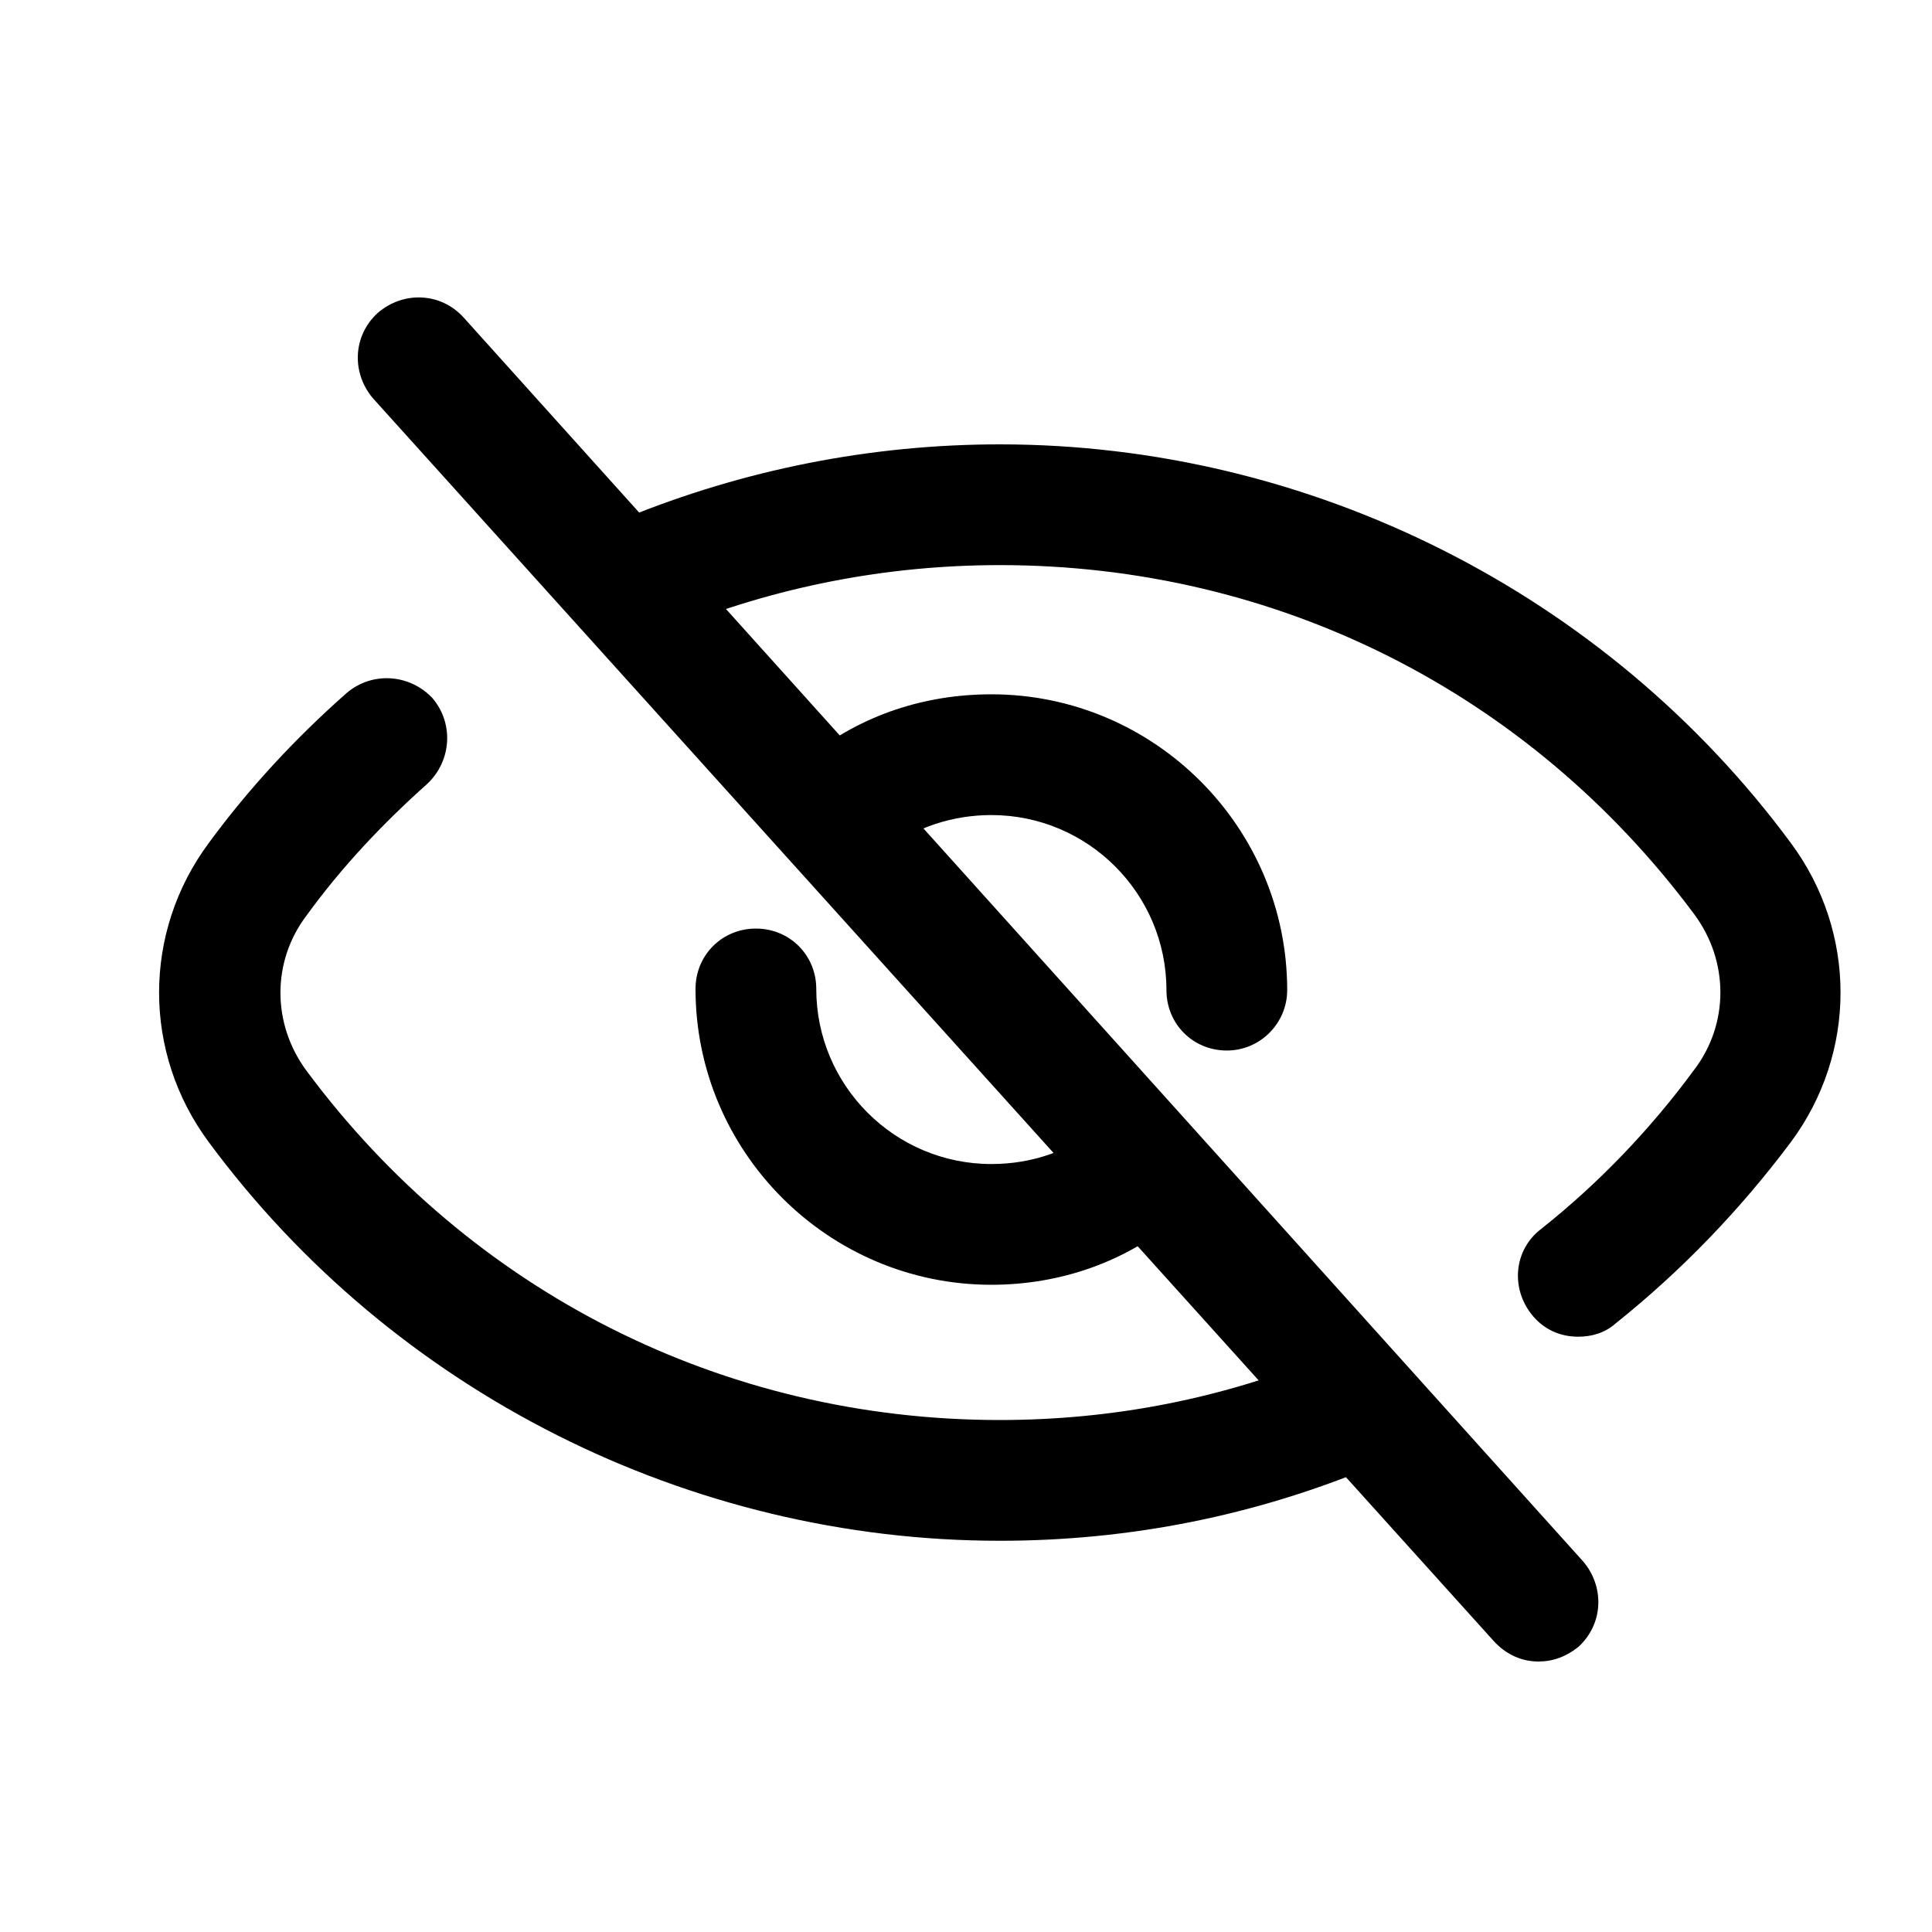
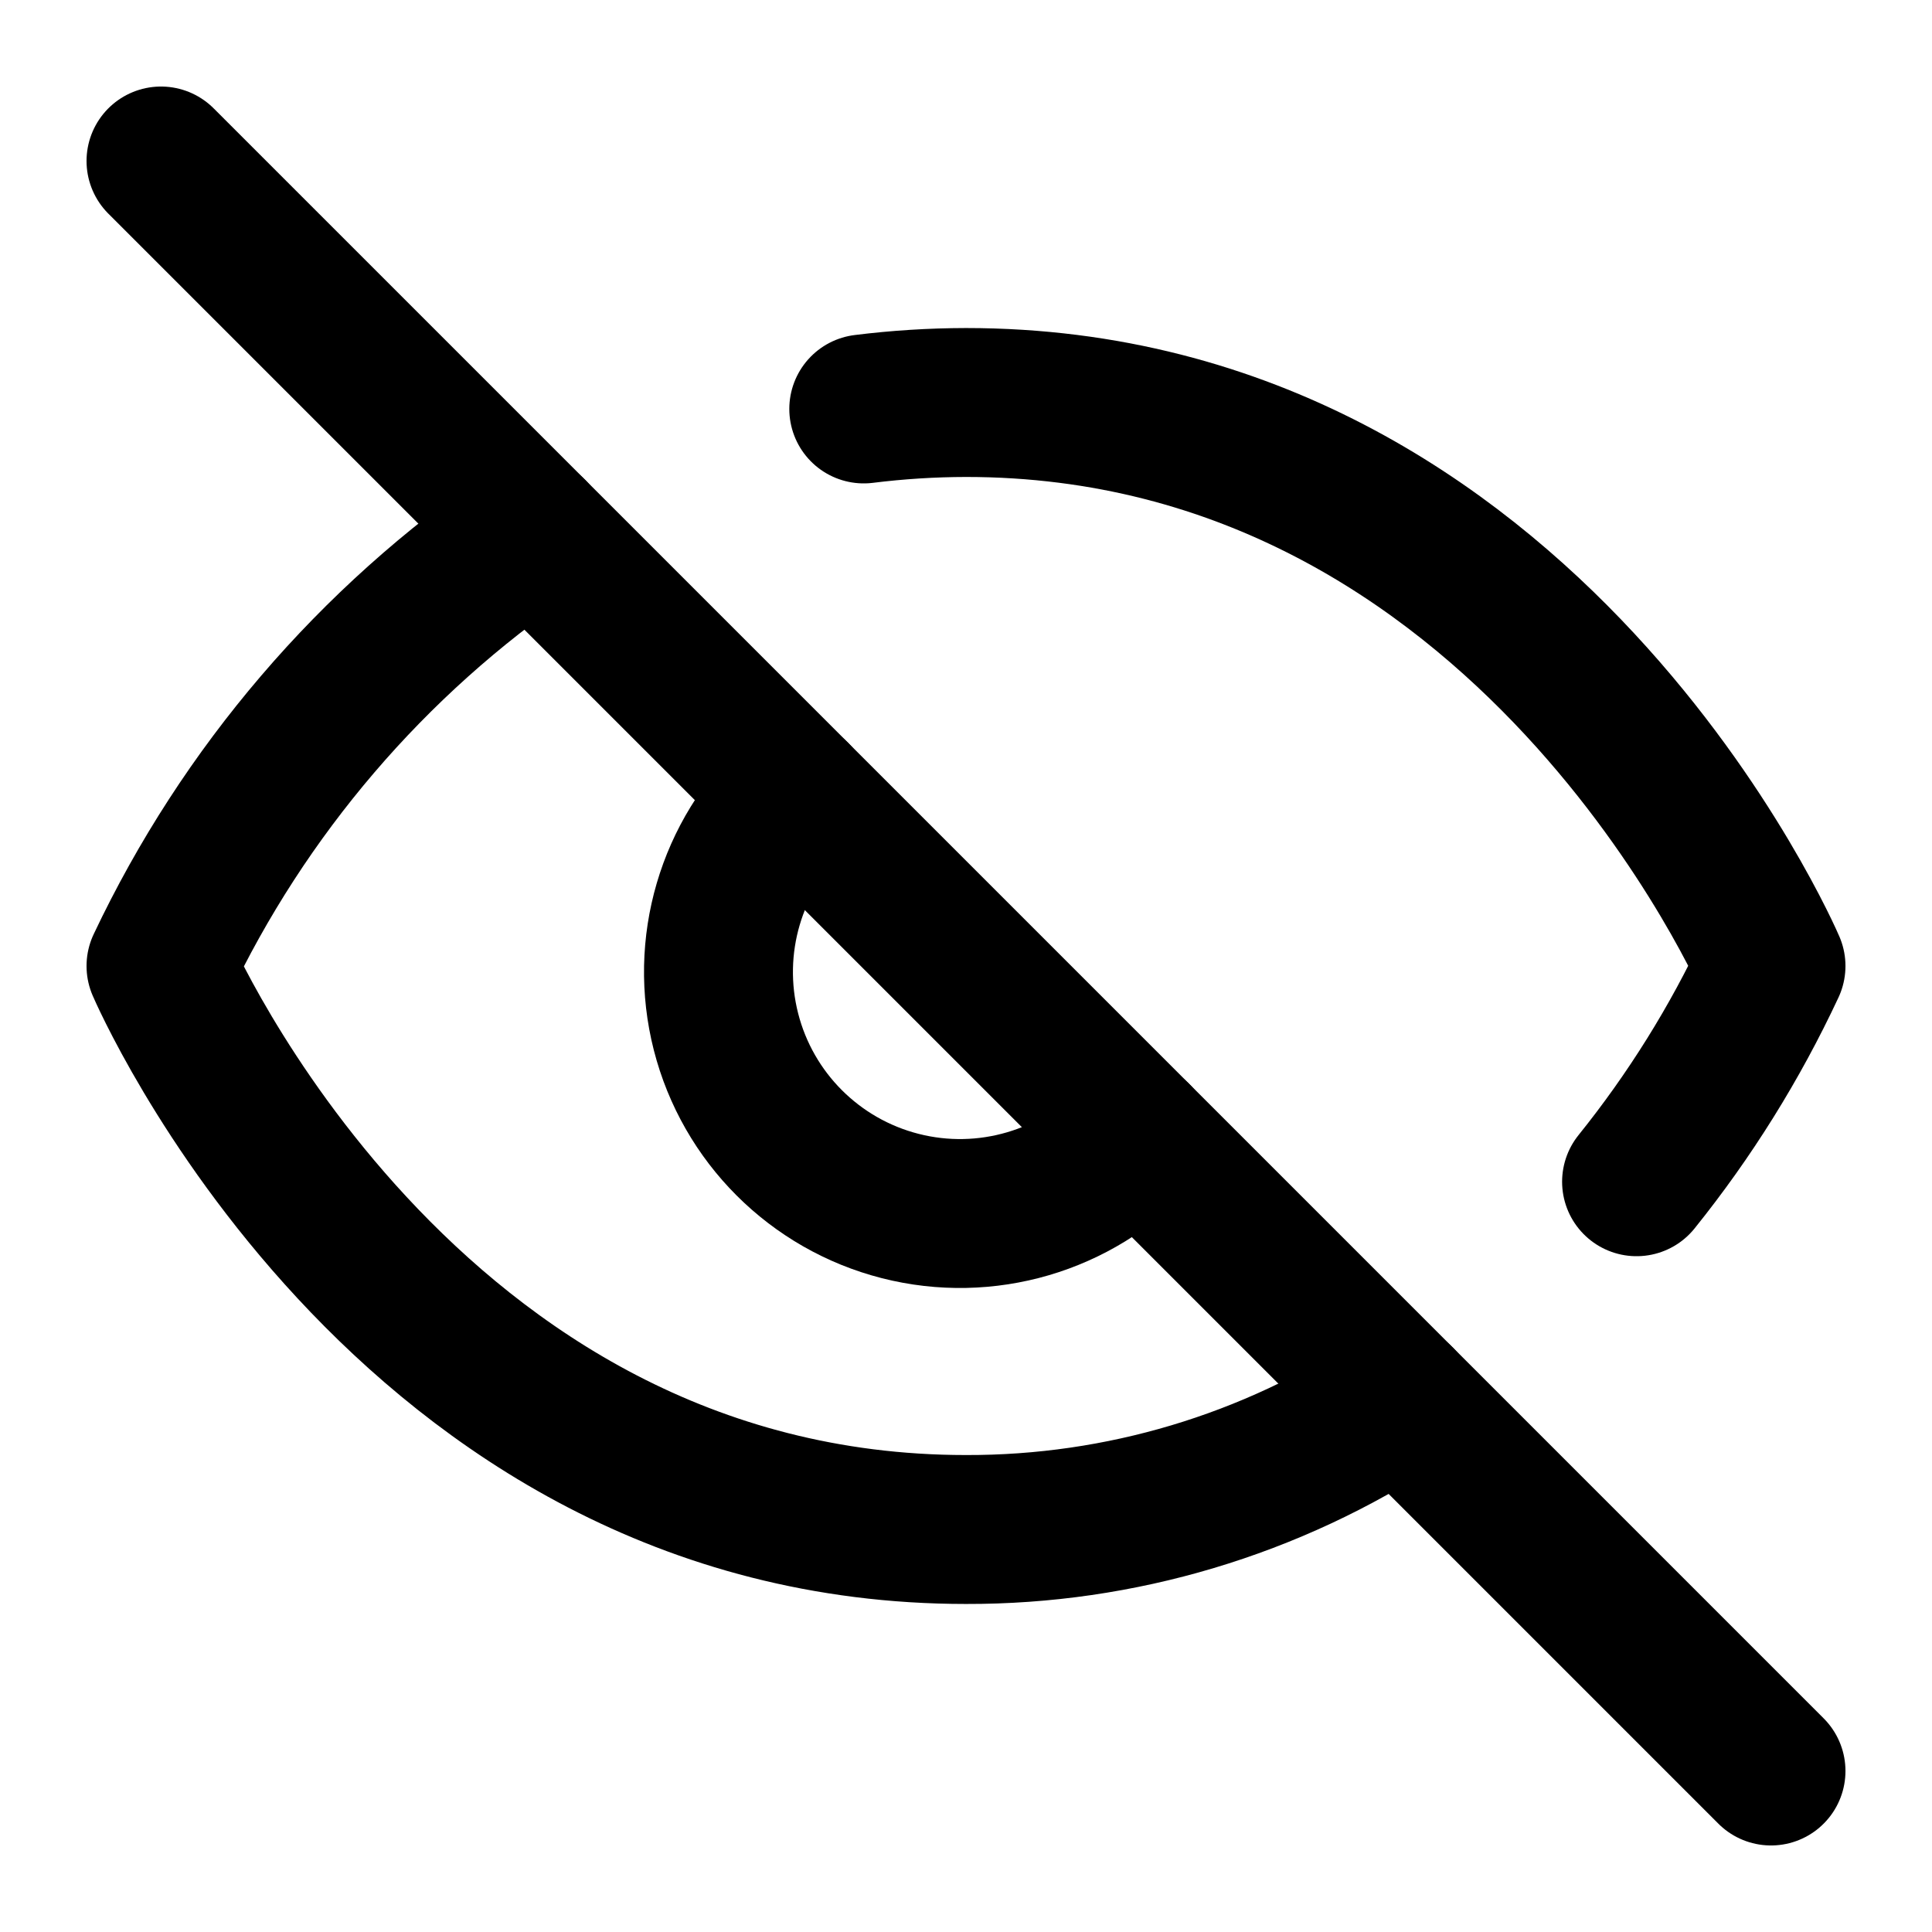
- <svg xmlns="http://www.w3.org/2000/svg" viewBox="0 0 1024 1024">
-   <path d="M836.48 708.48c-9.6 0-18.56-3.84-24.96-12.16-10.88-14.08-8.96-33.92 5.12-44.8 30.72-24.32 58.24-53.12 81.28-84.48 18.56-24.32 18.56-57.6 0-82.56-87.68-117.76-221.44-184.96-368-184.96-60.16 0-119.04 11.52-174.08 33.92-16.64 7.04-35.2-1.28-41.6-17.28-6.4-16.64 1.28-35.2 17.28-41.6 62.72-25.6 129.92-39.04 198.4-39.04 164.48 0 321.28 78.72 419.2 211.2 35.2 47.36 35.2 111.36 0 158.72-26.88 35.84-57.6 67.84-92.8 96-5.76 5.12-12.8 7.04-19.84 7.04zM529.92 816.64c-164.48 0-321.28-78.72-419.2-211.2-35.2-47.36-35.2-111.36 0-158.72 21.12-28.8 46.08-55.68 72.96-79.36 13.44-11.52 33.28-10.24 45.44 2.56 11.52 13.44 10.24 33.28-2.56 45.44-23.68 21.12-45.44 44.16-64 69.76-18.56 24.32-18.56 57.6 0 82.56C249.6 684.8 383.36 752.64 529.92 752.64c60.16 0 119.04-11.52 174.08-34.56 16.64-7.04 35.2 1.28 41.6 17.28 7.04 16.64-1.28 35.2-17.28 41.6-62.72 26.24-129.28 39.68-198.4 39.68z" />
-   <path d="M525.44 680.96c-86.4 0-156.8-70.4-156.8-156.8 0-17.92 14.08-32 32-32s32 14.08 32 32c0 51.2 41.6 92.8 92.8 92.8 21.76 0 42.24-7.04 58.88-21.12 13.44-11.52 33.92-8.96 44.8 4.48 11.52 13.44 8.96 33.92-4.48 44.8-27.52 23.68-62.72 35.84-99.2 35.84zM650.24 556.8c-17.92 0-32-14.08-32-32 0-51.2-41.6-92.8-92.8-92.8-20.48 0-40.32 6.4-56.96 19.2a31.744 31.744 0 0 1-44.8-5.76c-10.88-14.08-8.32-33.92 5.76-44.8 27.52-21.76 60.8-32.64 96-32.64 86.4 0 156.8 70.4 156.8 156.8 0 17.28-14.08 32-32 32z" />
-   <path d="M815.36 880.64c-8.96 0-17.28-3.84-23.68-10.88L197.76 211.2c-11.52-13.44-10.88-33.28 2.56-45.44 13.44-11.52 33.28-10.88 45.44 2.56l593.28 659.2c11.52 13.44 10.88 33.28-2.56 45.44-6.4 5.12-13.44 7.68-21.12 7.68z" />
+ <svg xmlns="http://www.w3.org/2000/svg" viewBox="0 0 24 24" fill="none" stroke="#000000" stroke-width="1.85" stroke-linecap="round" stroke-linejoin="round">
+   <path d="M9.88 9.88a3 3 0 1 0 4.24 4.24" />
+   <path d="M10.73 5.08A10.43 10.43 0 0 1 12 5c7 0 10 7 10 7a13.16 13.16 0 0 1-1.67 2.68" />
+   <path d="M6.61 6.61A13.526 13.526 0 0 0 2 12s3 7 10 7a9.74 9.74 0 0 0 5.39-1.61" />
+   <line x1="2" y1="2" x2="22" y2="22" />
</svg>
